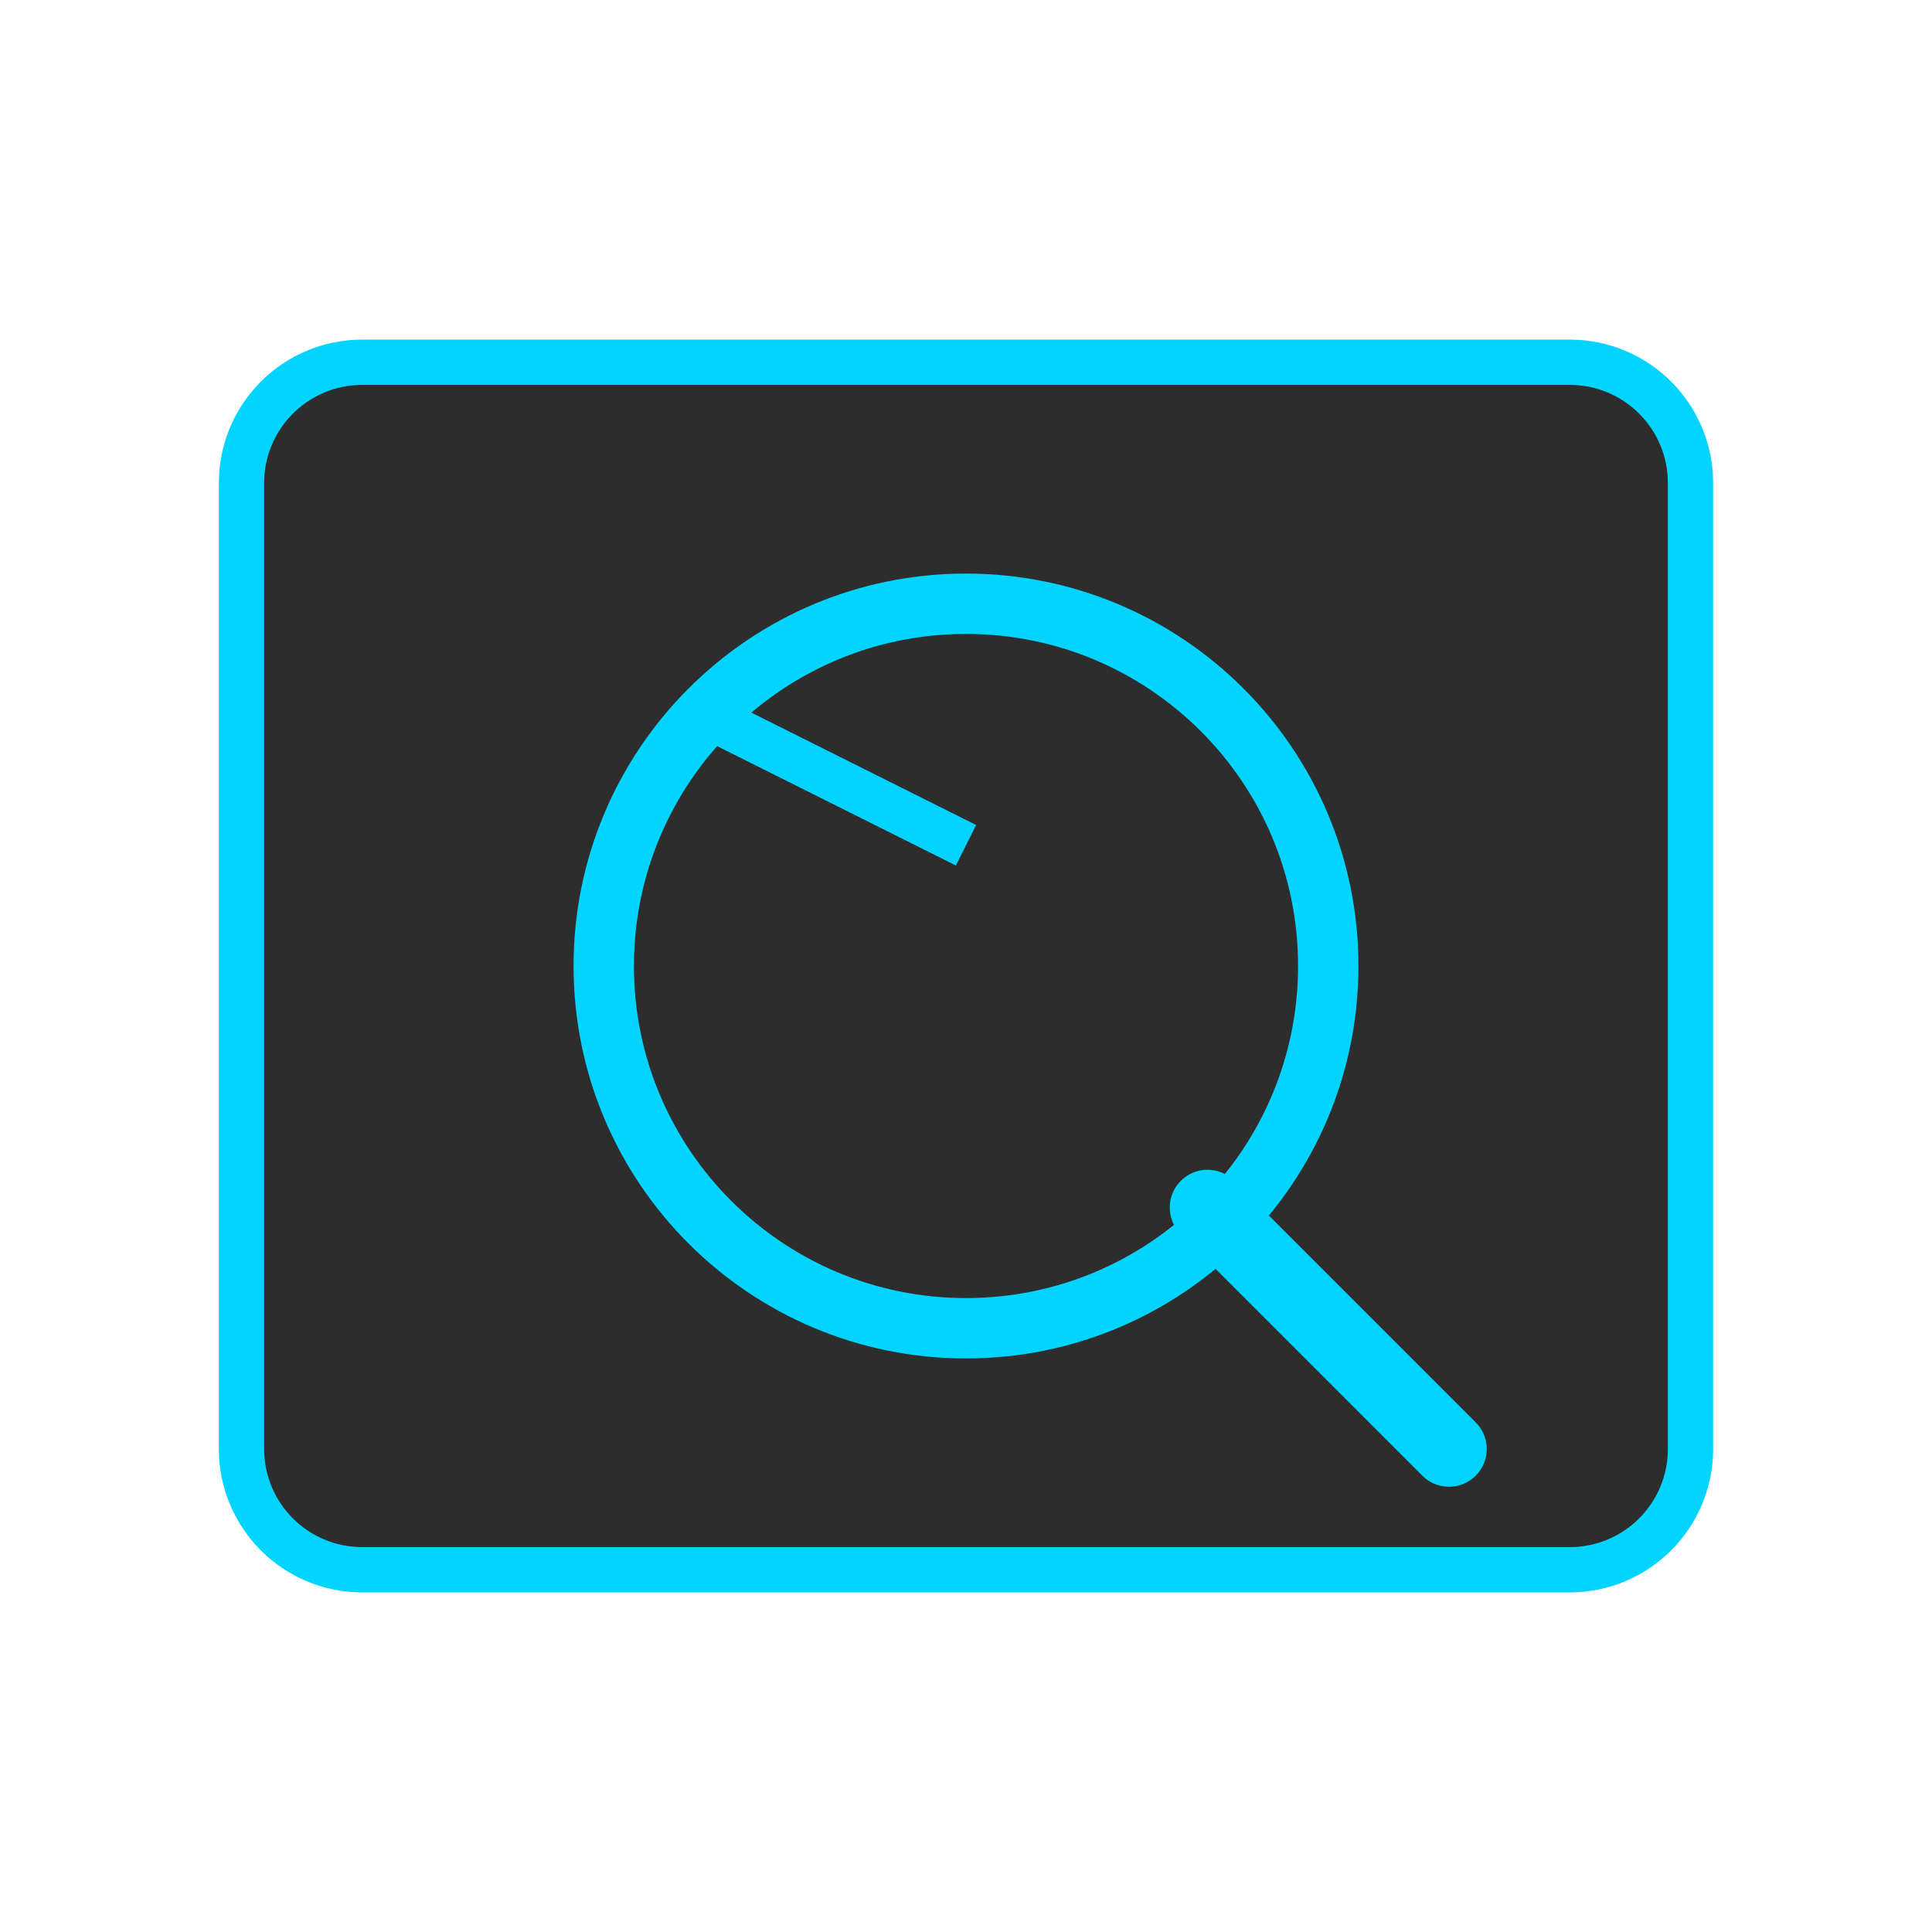
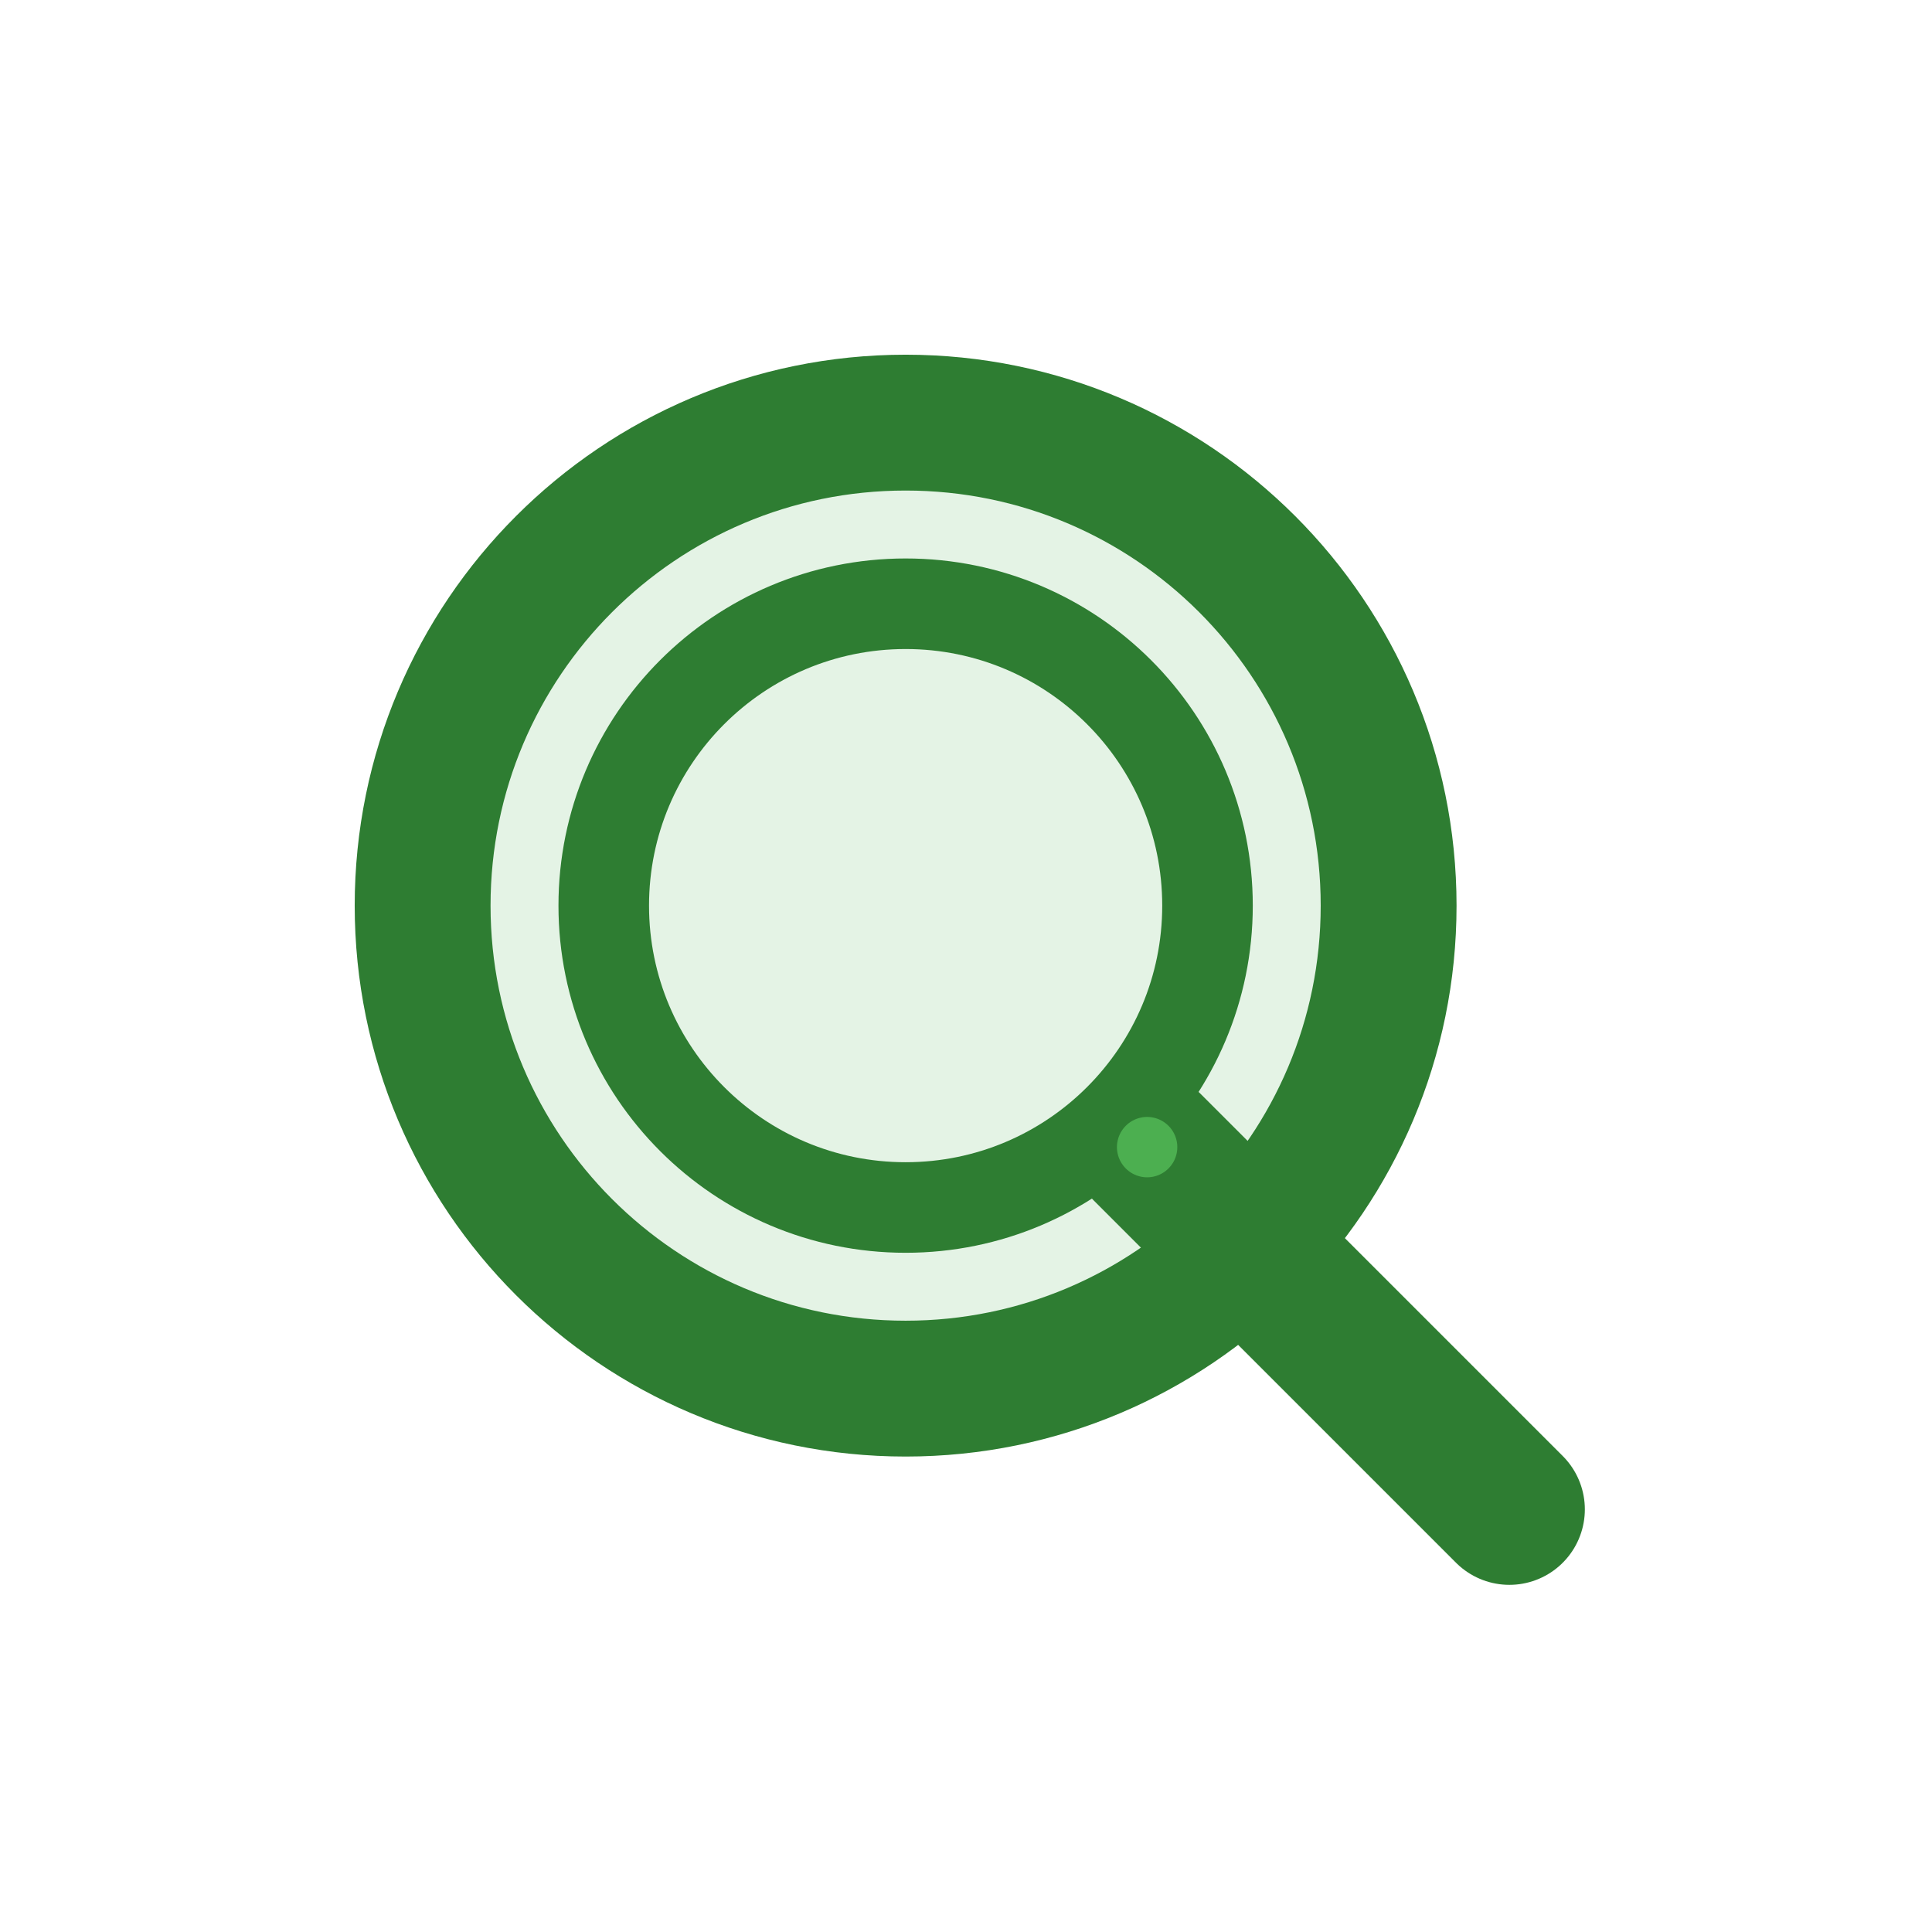
<svg xmlns="http://www.w3.org/2000/svg" viewBox="0 0 64 64" width="64" height="64">
-   <rect x="8" y="12" width="48" height="40" rx="4" fill="#2d2d2d" stroke="#00d4ff" stroke-width="1.5" />
-   <circle cx="32" cy="32" r="12" fill="none" stroke="#00d4ff" stroke-width="2" />
-   <line x1="40" y1="40" x2="48" y2="48" stroke="#00d4ff" stroke-width="2.5" stroke-linecap="round" />
-   <line x1="24" y1="24" x2="32" y2="28" stroke="#00d4ff" stroke-width="1.5" />
+   <circle cx="30" cy="30" r="16" fill="#4CAF50" opacity="0.15" />
+   <circle cx="30" cy="30" r="16" fill="none" stroke="#2E7D32" stroke-width="4.5" />
+   <circle cx="30" cy="30" r="10" fill="none" stroke="#2E7D32" stroke-width="3" />
+   <line x1="38" y1="38" x2="50" y2="50" stroke="#2E7D32" stroke-width="5" stroke-linecap="round" />
+   <line x1="38" y1="38" x2="50" y2="50" stroke="#4CAF50" stroke-width="2" stroke-linecap="round" stroke-dasharray="0 100" />
</svg>
